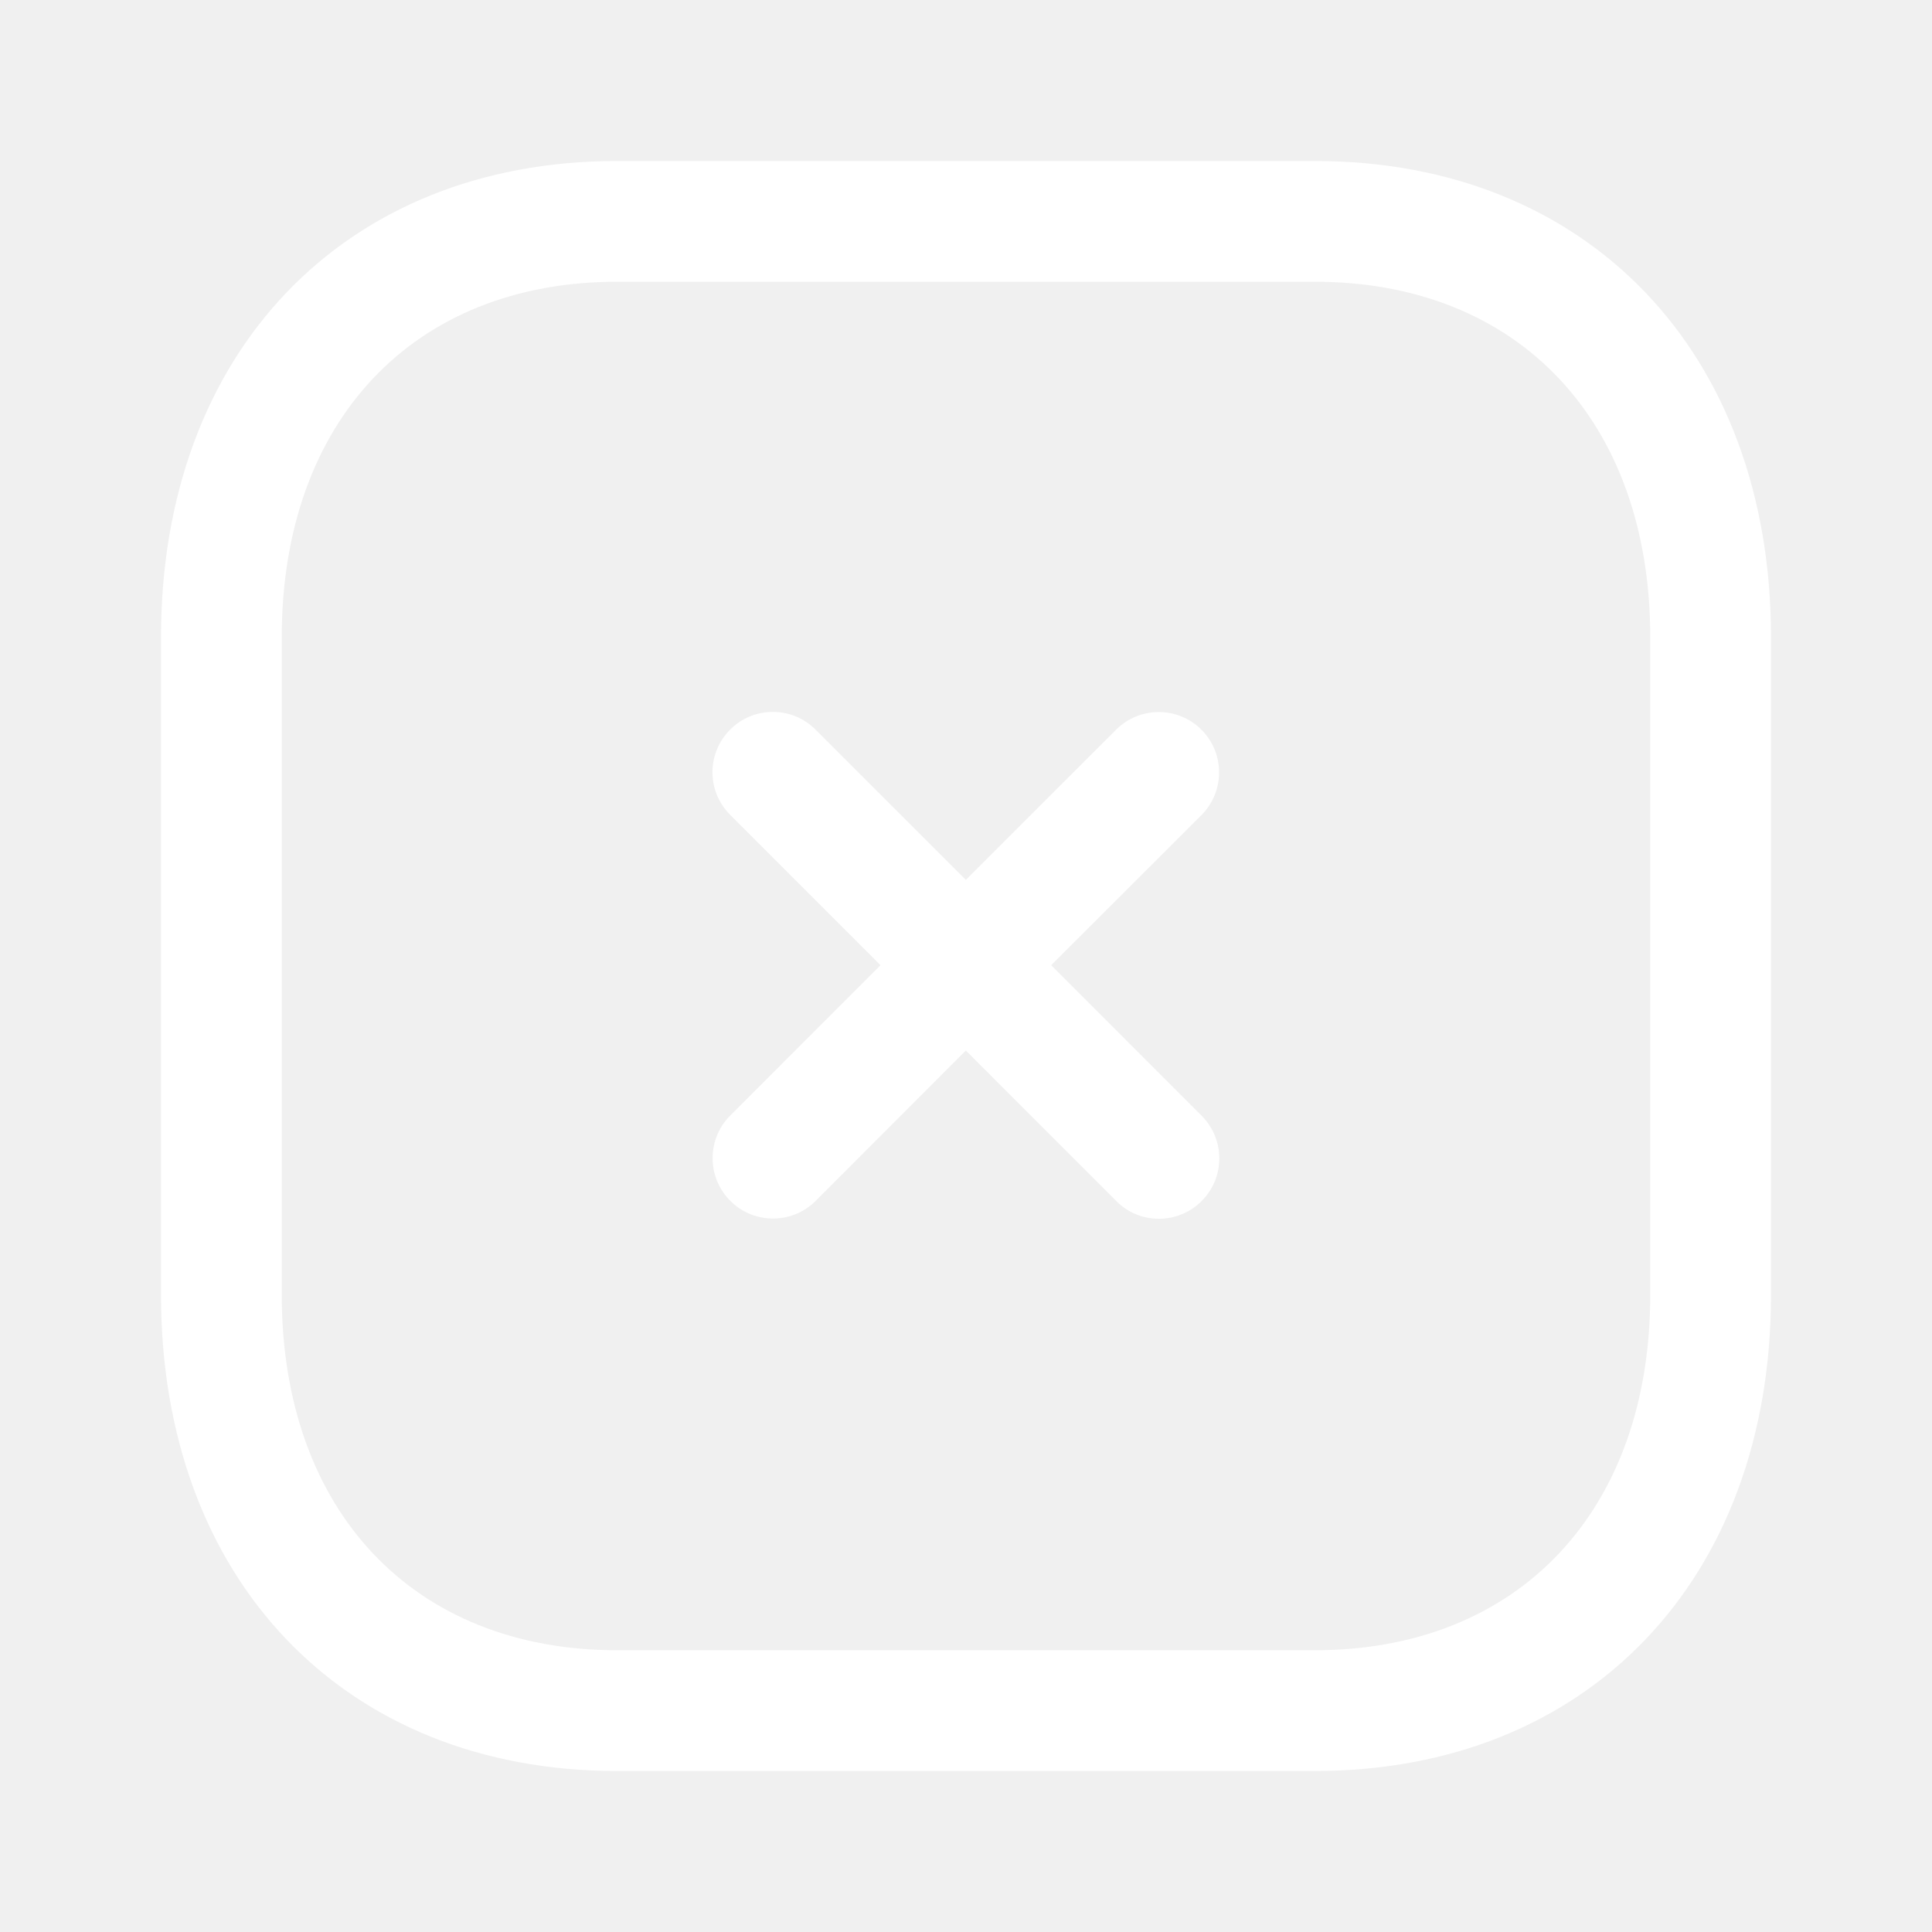
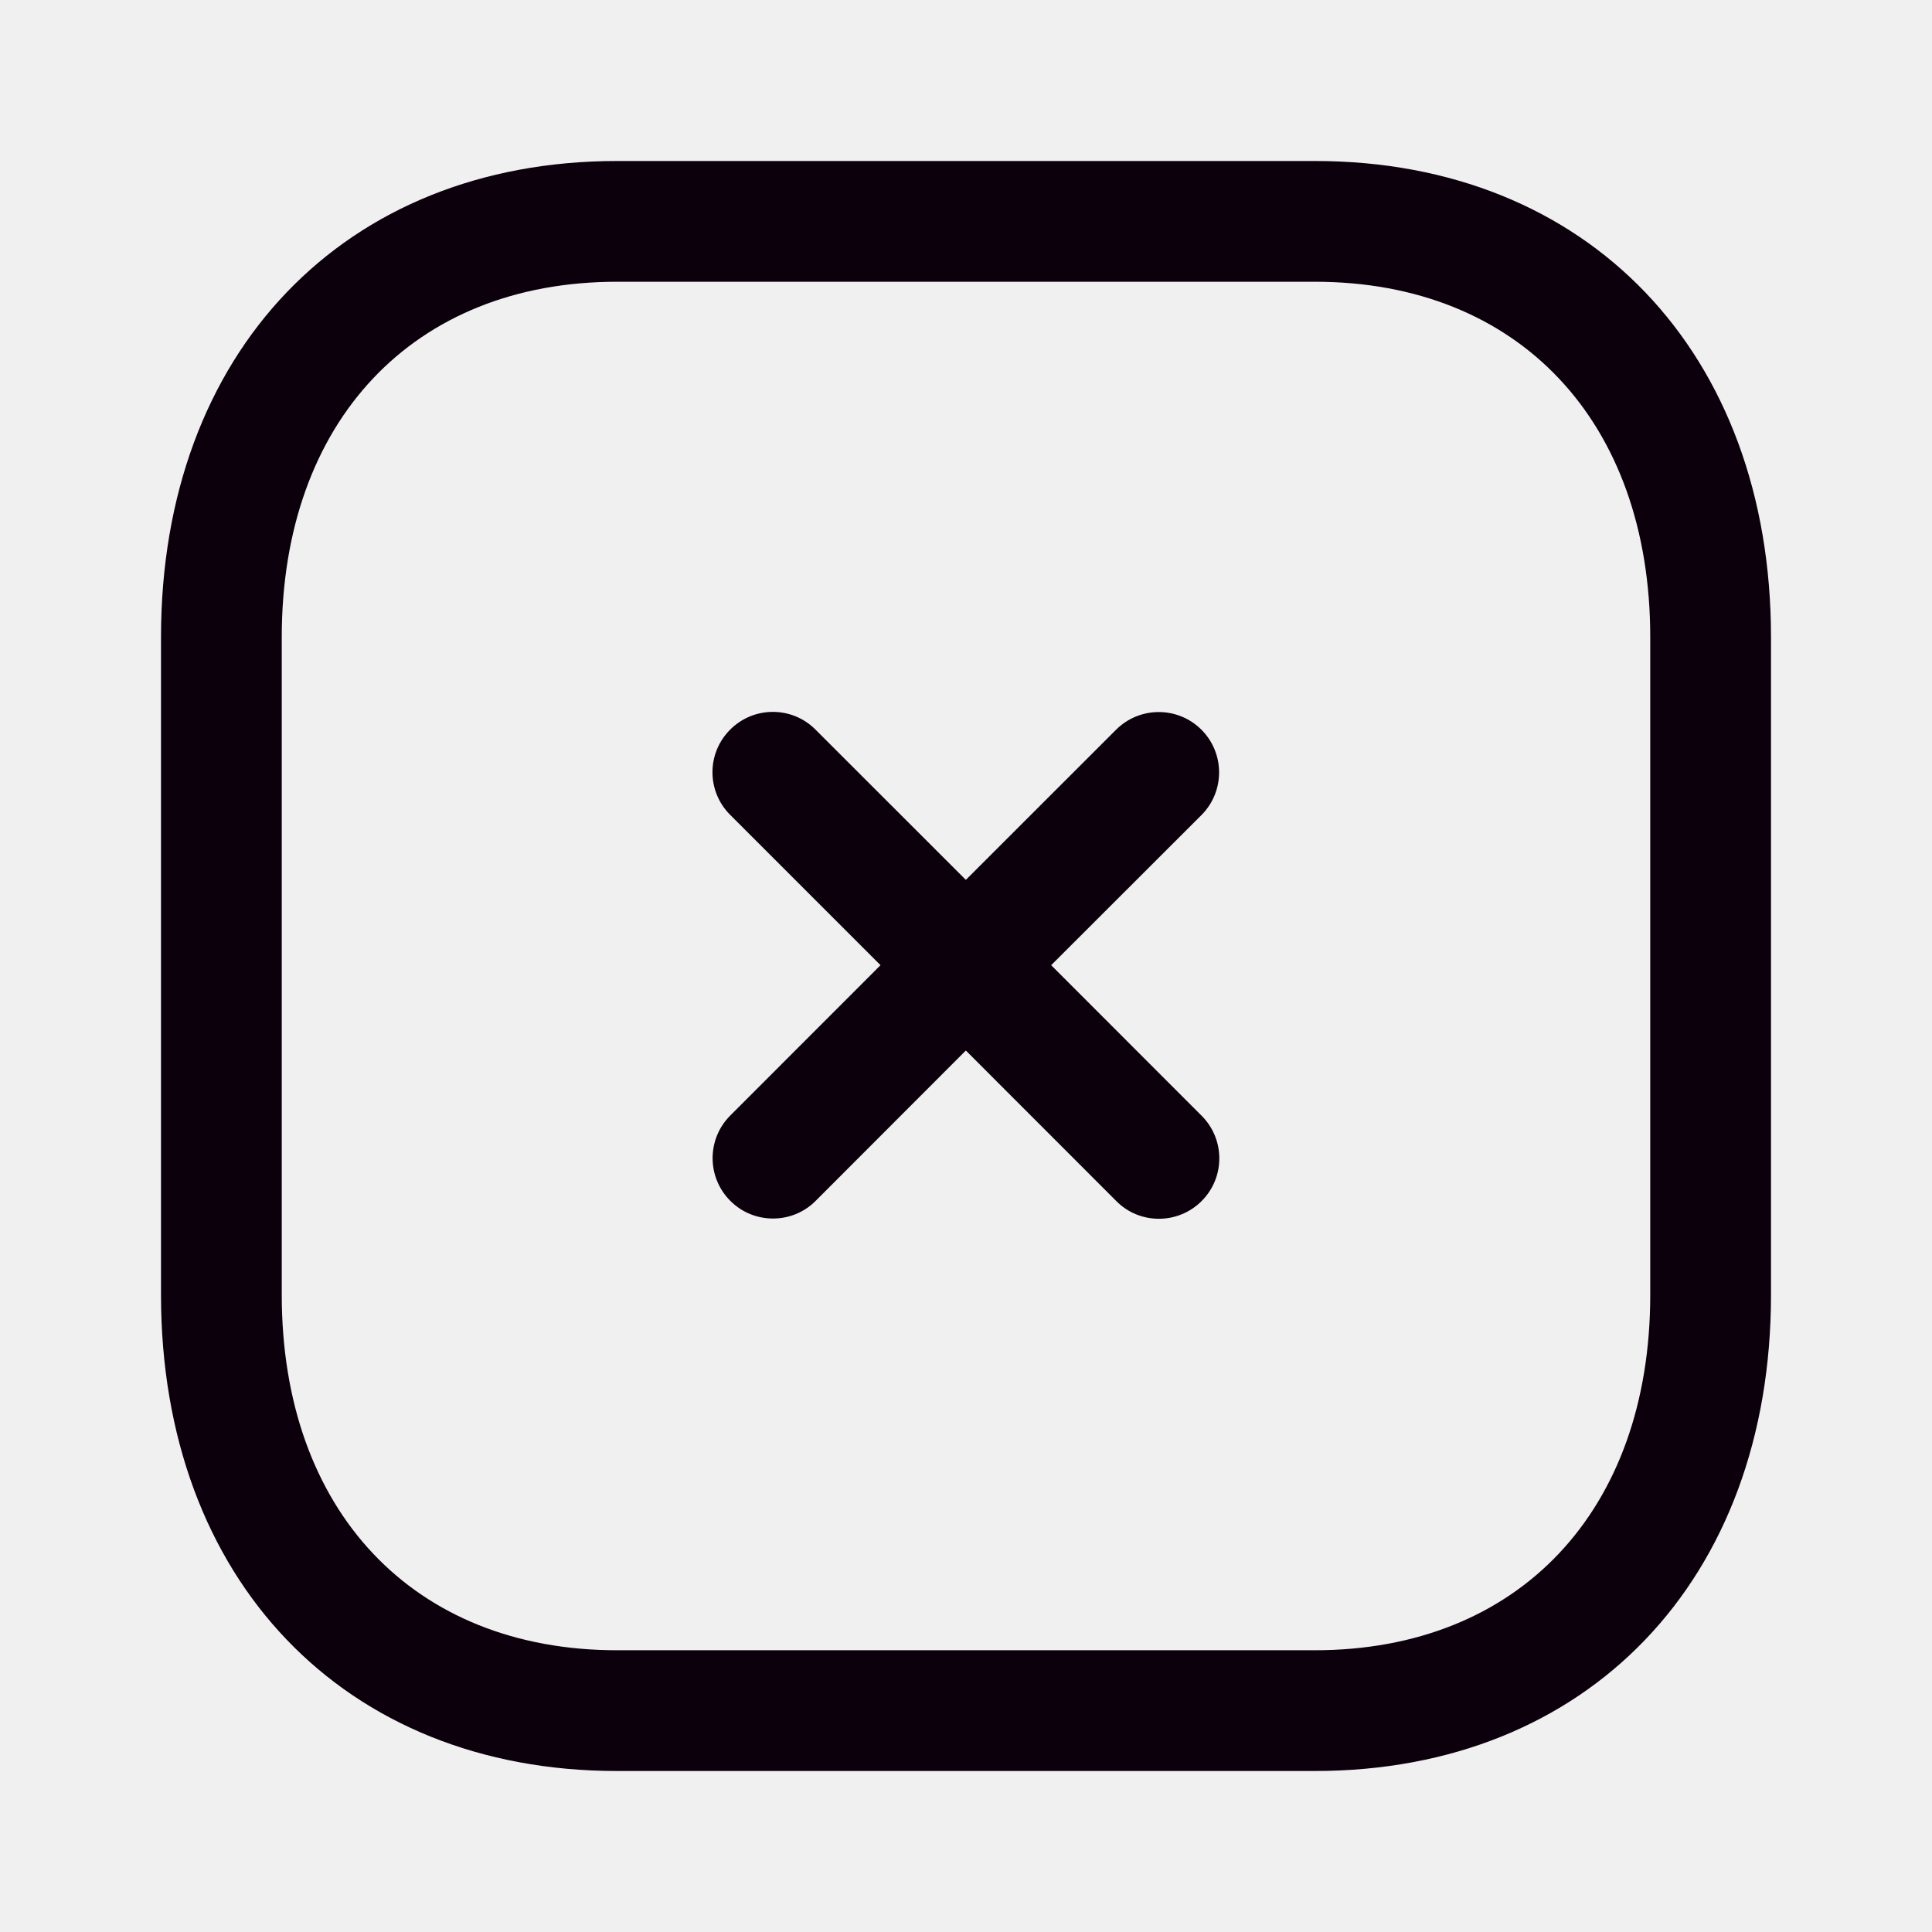
<svg xmlns="http://www.w3.org/2000/svg" width="40px" height="40px" viewBox="0 0 24 24" version="1.1">
  <g id="Iconly/Light-Outline/Close-Square" stroke="none" stroke-width="1" fill="none" fill-rule="evenodd">
-     <g id="Close-Square" transform="translate(2, 2)" fill="#fff">
+     <g id="Close-Square" transform="translate(2, 2)" fill="#0c000d">
      <path d="M14.334,0 C17.723,0 20,2.378 20,5.916 L20,14.084 C20,17.622 17.723,20 14.333,20 L5.665,20 C2.276,20 0,17.622 0,14.084 L0,5.916 C0,2.378 2.276,0 5.665,0 L14.334,0 Z M14.334,1.5 L5.665,1.5 C3.135,1.5 1.5,3.233 1.5,5.916 L1.5,14.084 C1.5,16.767 3.135,18.5 5.665,18.5 L14.333,18.5 C16.864,18.5 18.5,16.767 18.5,14.084 L18.5,5.916 C18.5,3.233 16.864,1.5 14.334,1.5 Z M8.13,7.063 L9.998,8.93 L11.864,7.065 C12.158,6.772 12.632,6.772 12.925,7.065 C13.217,7.358 13.217,7.832 12.925,8.125 L11.058,9.99 L12.927,11.86 C13.22,12.153 13.22,12.627 12.927,12.92 C12.78,13.067 12.588,13.14 12.396,13.14 C12.204,13.14 12.012,13.067 11.867,12.92 L9.998,11.05 L8.133,12.917 C7.987,13.064 7.795,13.137 7.603,13.137 C7.41,13.137 7.218,13.064 7.072,12.917 C6.779,12.624 6.779,12.15 7.072,11.857 L8.938,9.99 L7.071,8.123 C6.777,7.83 6.777,7.356 7.071,7.063 C7.364,6.77 7.838,6.77 8.13,7.063 Z" id="Combined-Shape" />
    </g>
  </g>
</svg>
